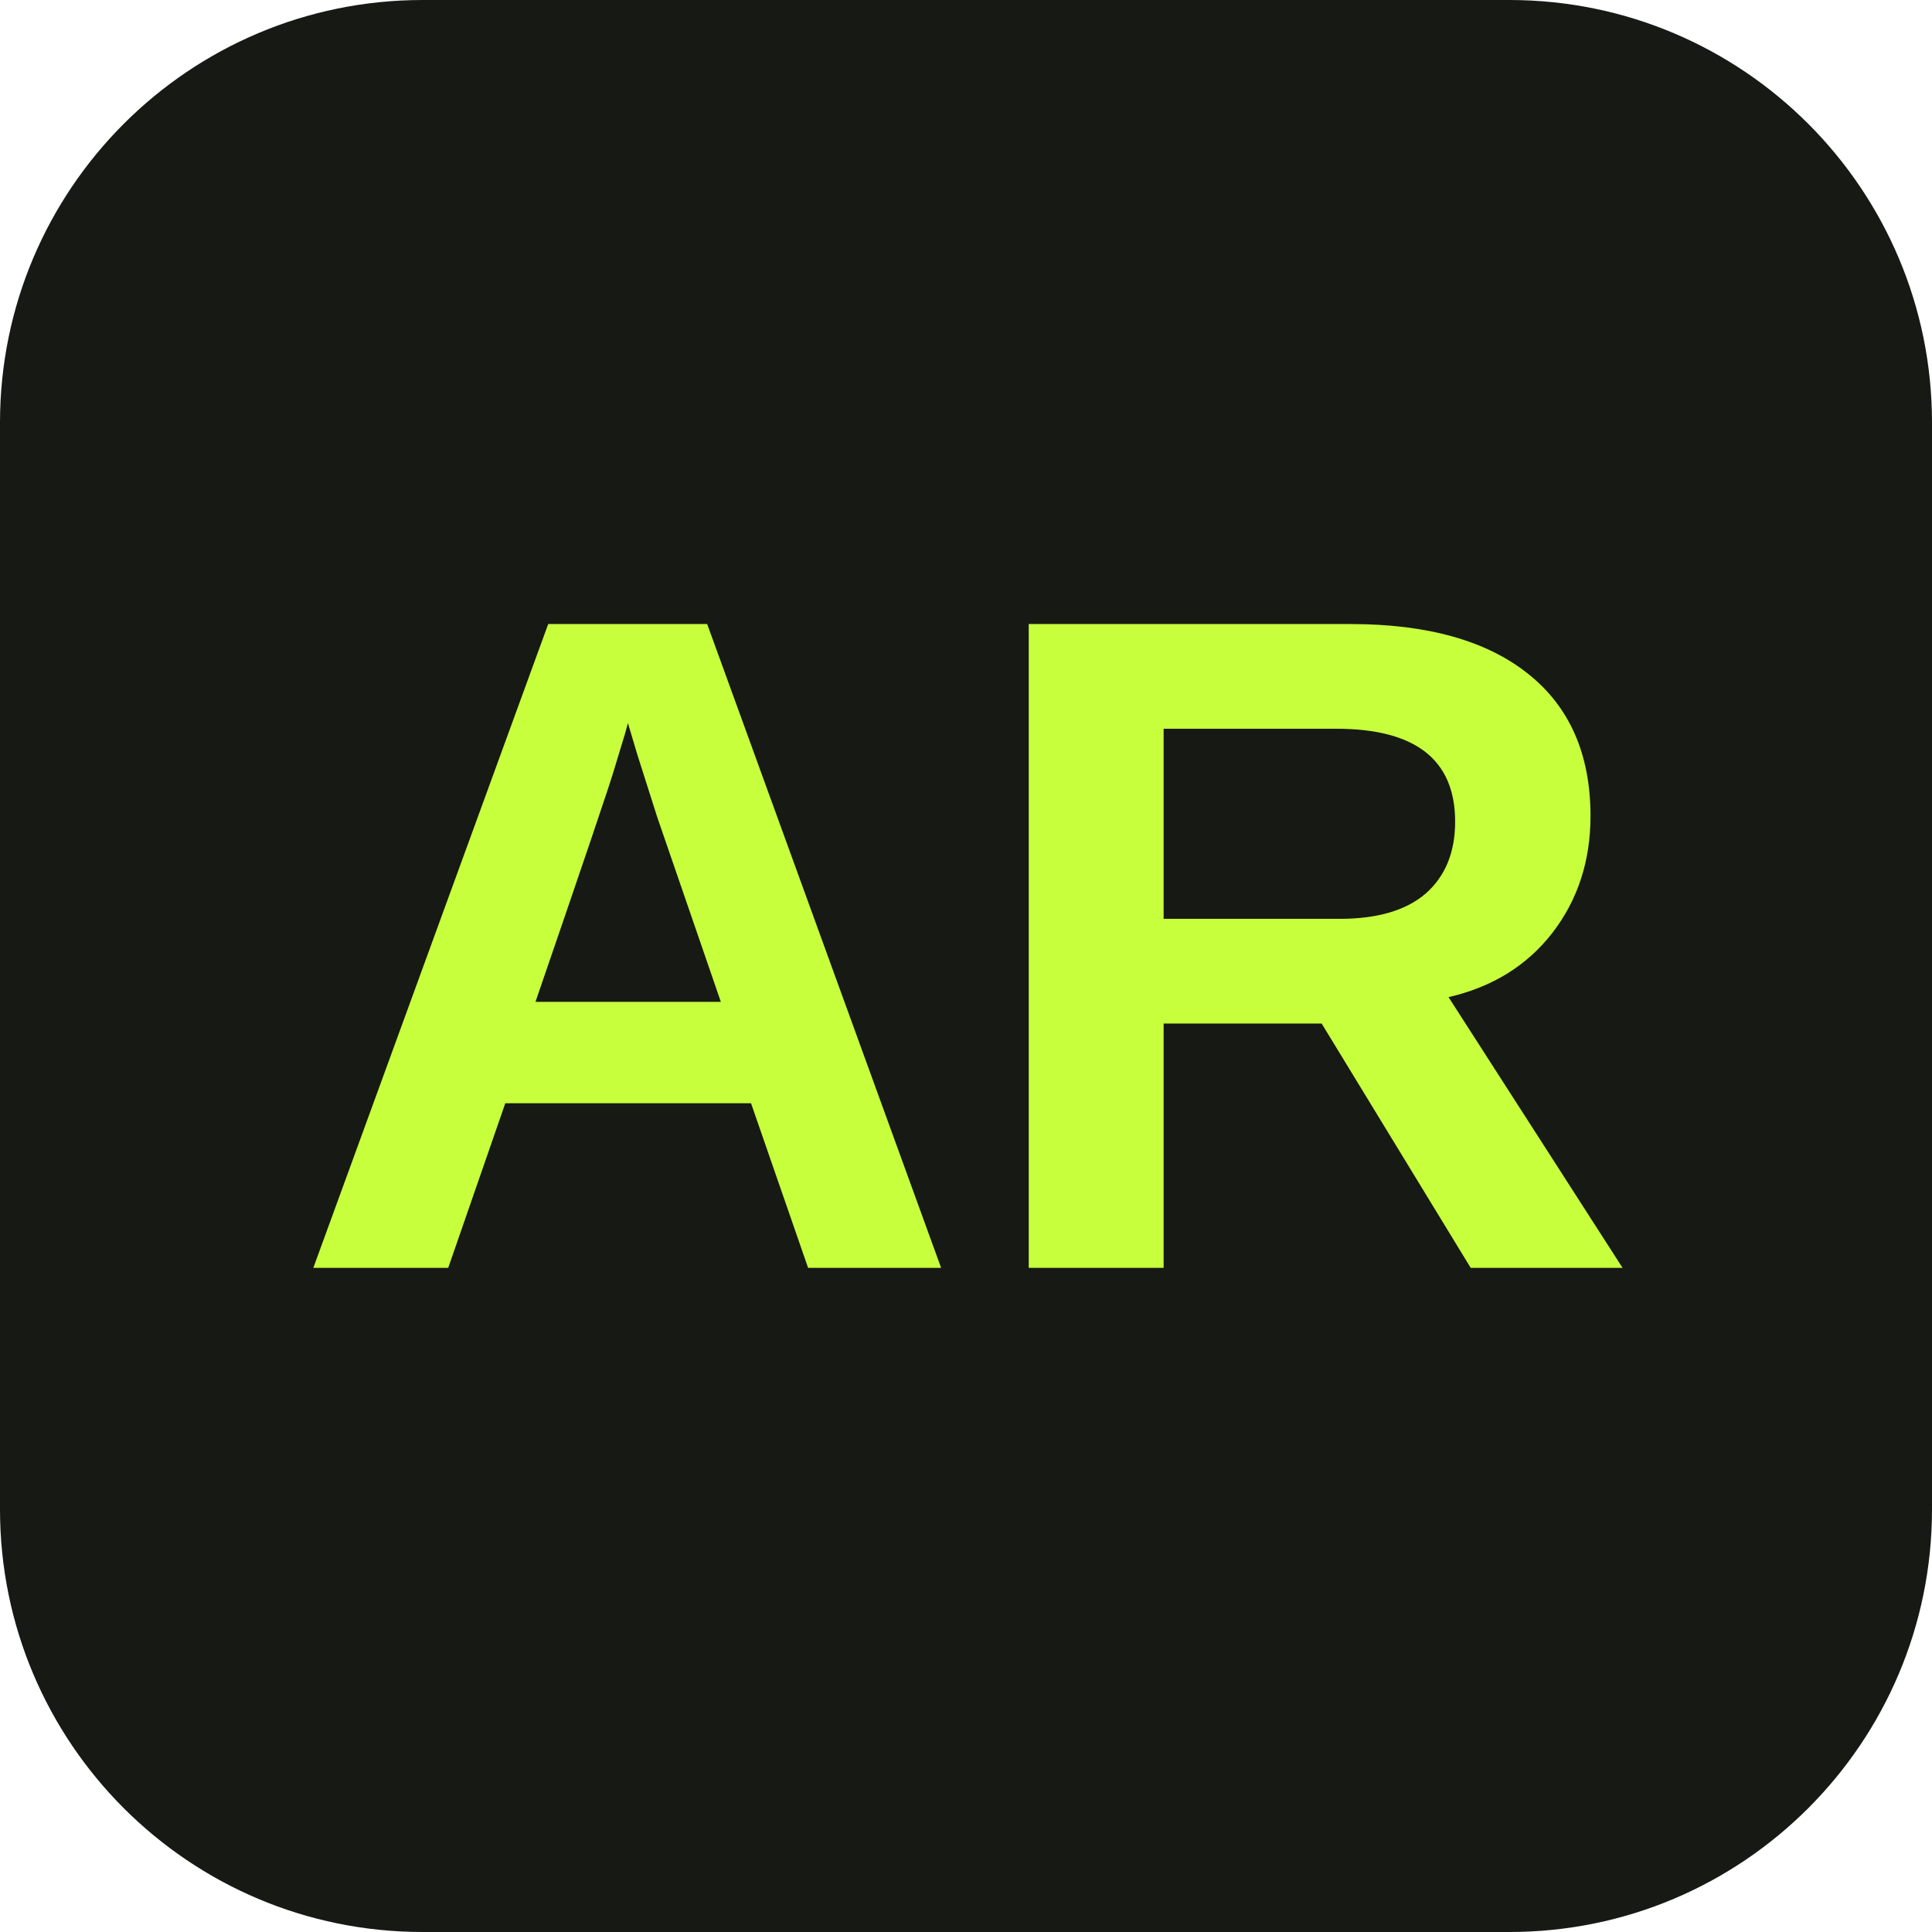
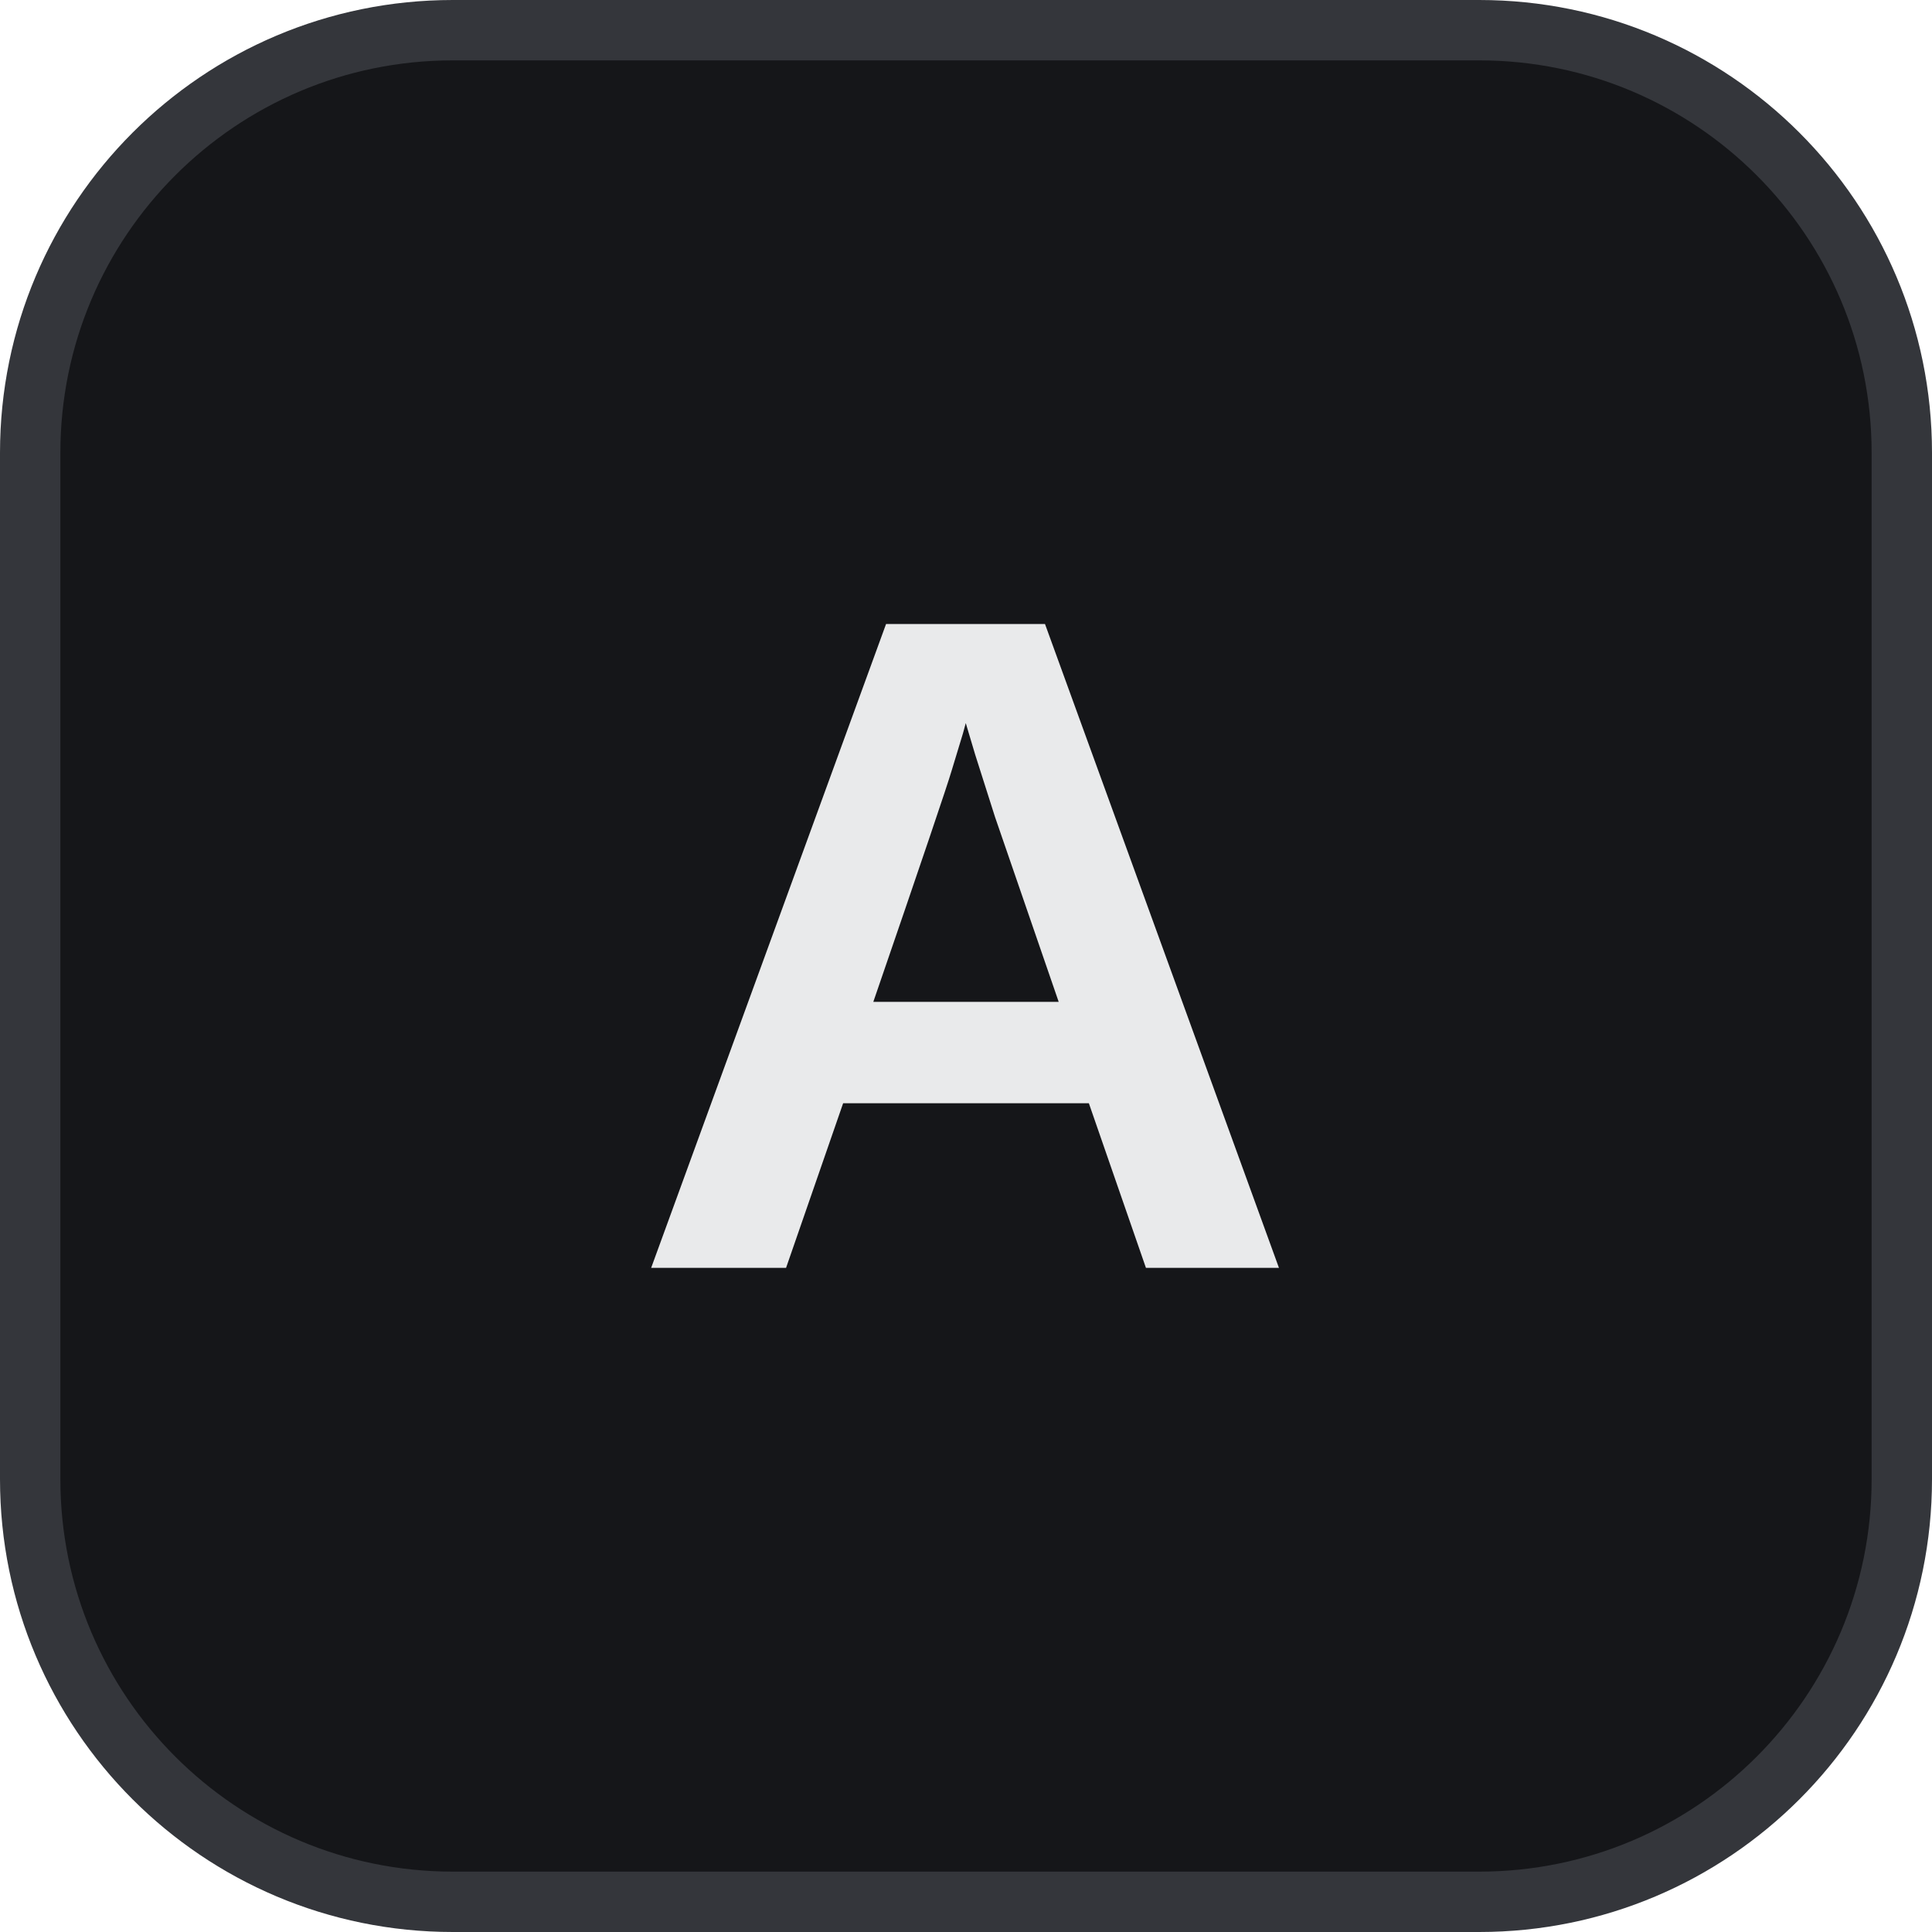
<svg xmlns="http://www.w3.org/2000/svg" viewBox="0 0 64 64">
-   <rect width="64" height="64" rx="14" fill="#171914" />
-   <text x="32" y="42" text-anchor="middle" font-family="Arial, sans-serif" font-size="31" font-weight="800" fill="#c7ff3d">AR</text>
+   <rect x="1" y="1" width="62" height="62" rx="14" fill="#151619" stroke="#34363b" stroke-width="2" />
+   <text x="32" y="42" text-anchor="middle" font-family="Arial, sans-serif" font-size="31" font-weight="700" fill="#e9eaeb">A</text>
</svg>
